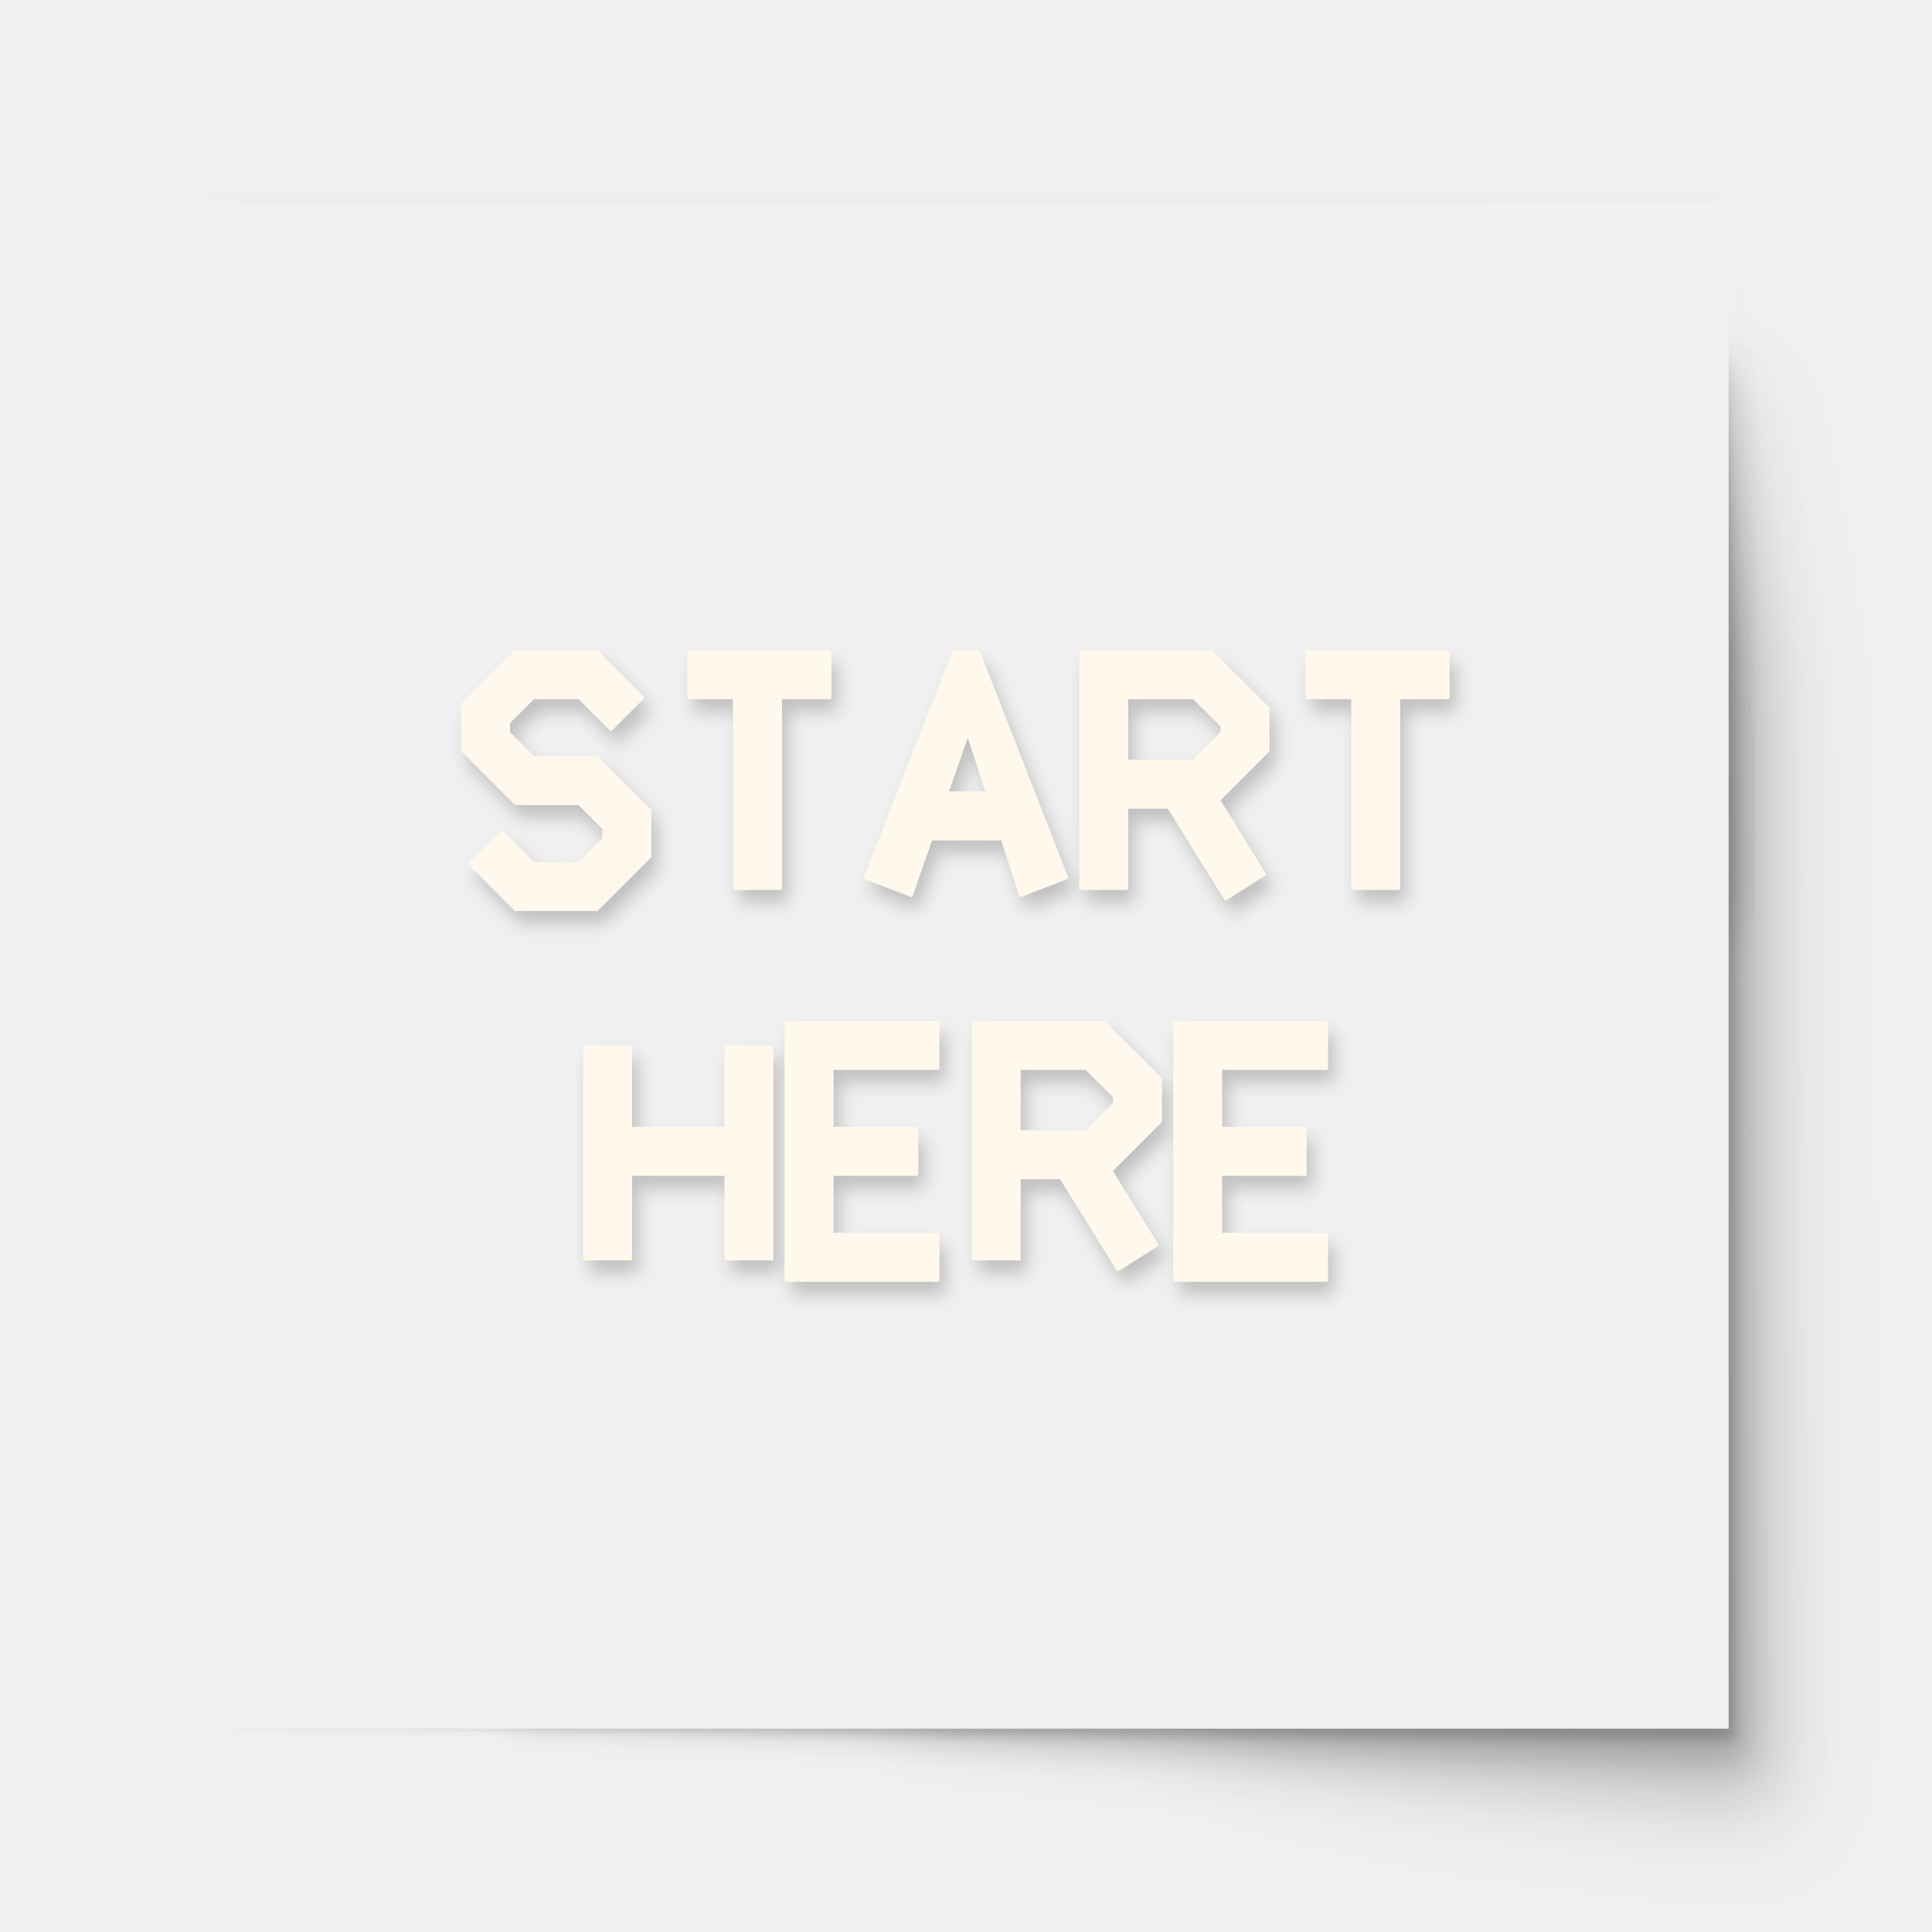
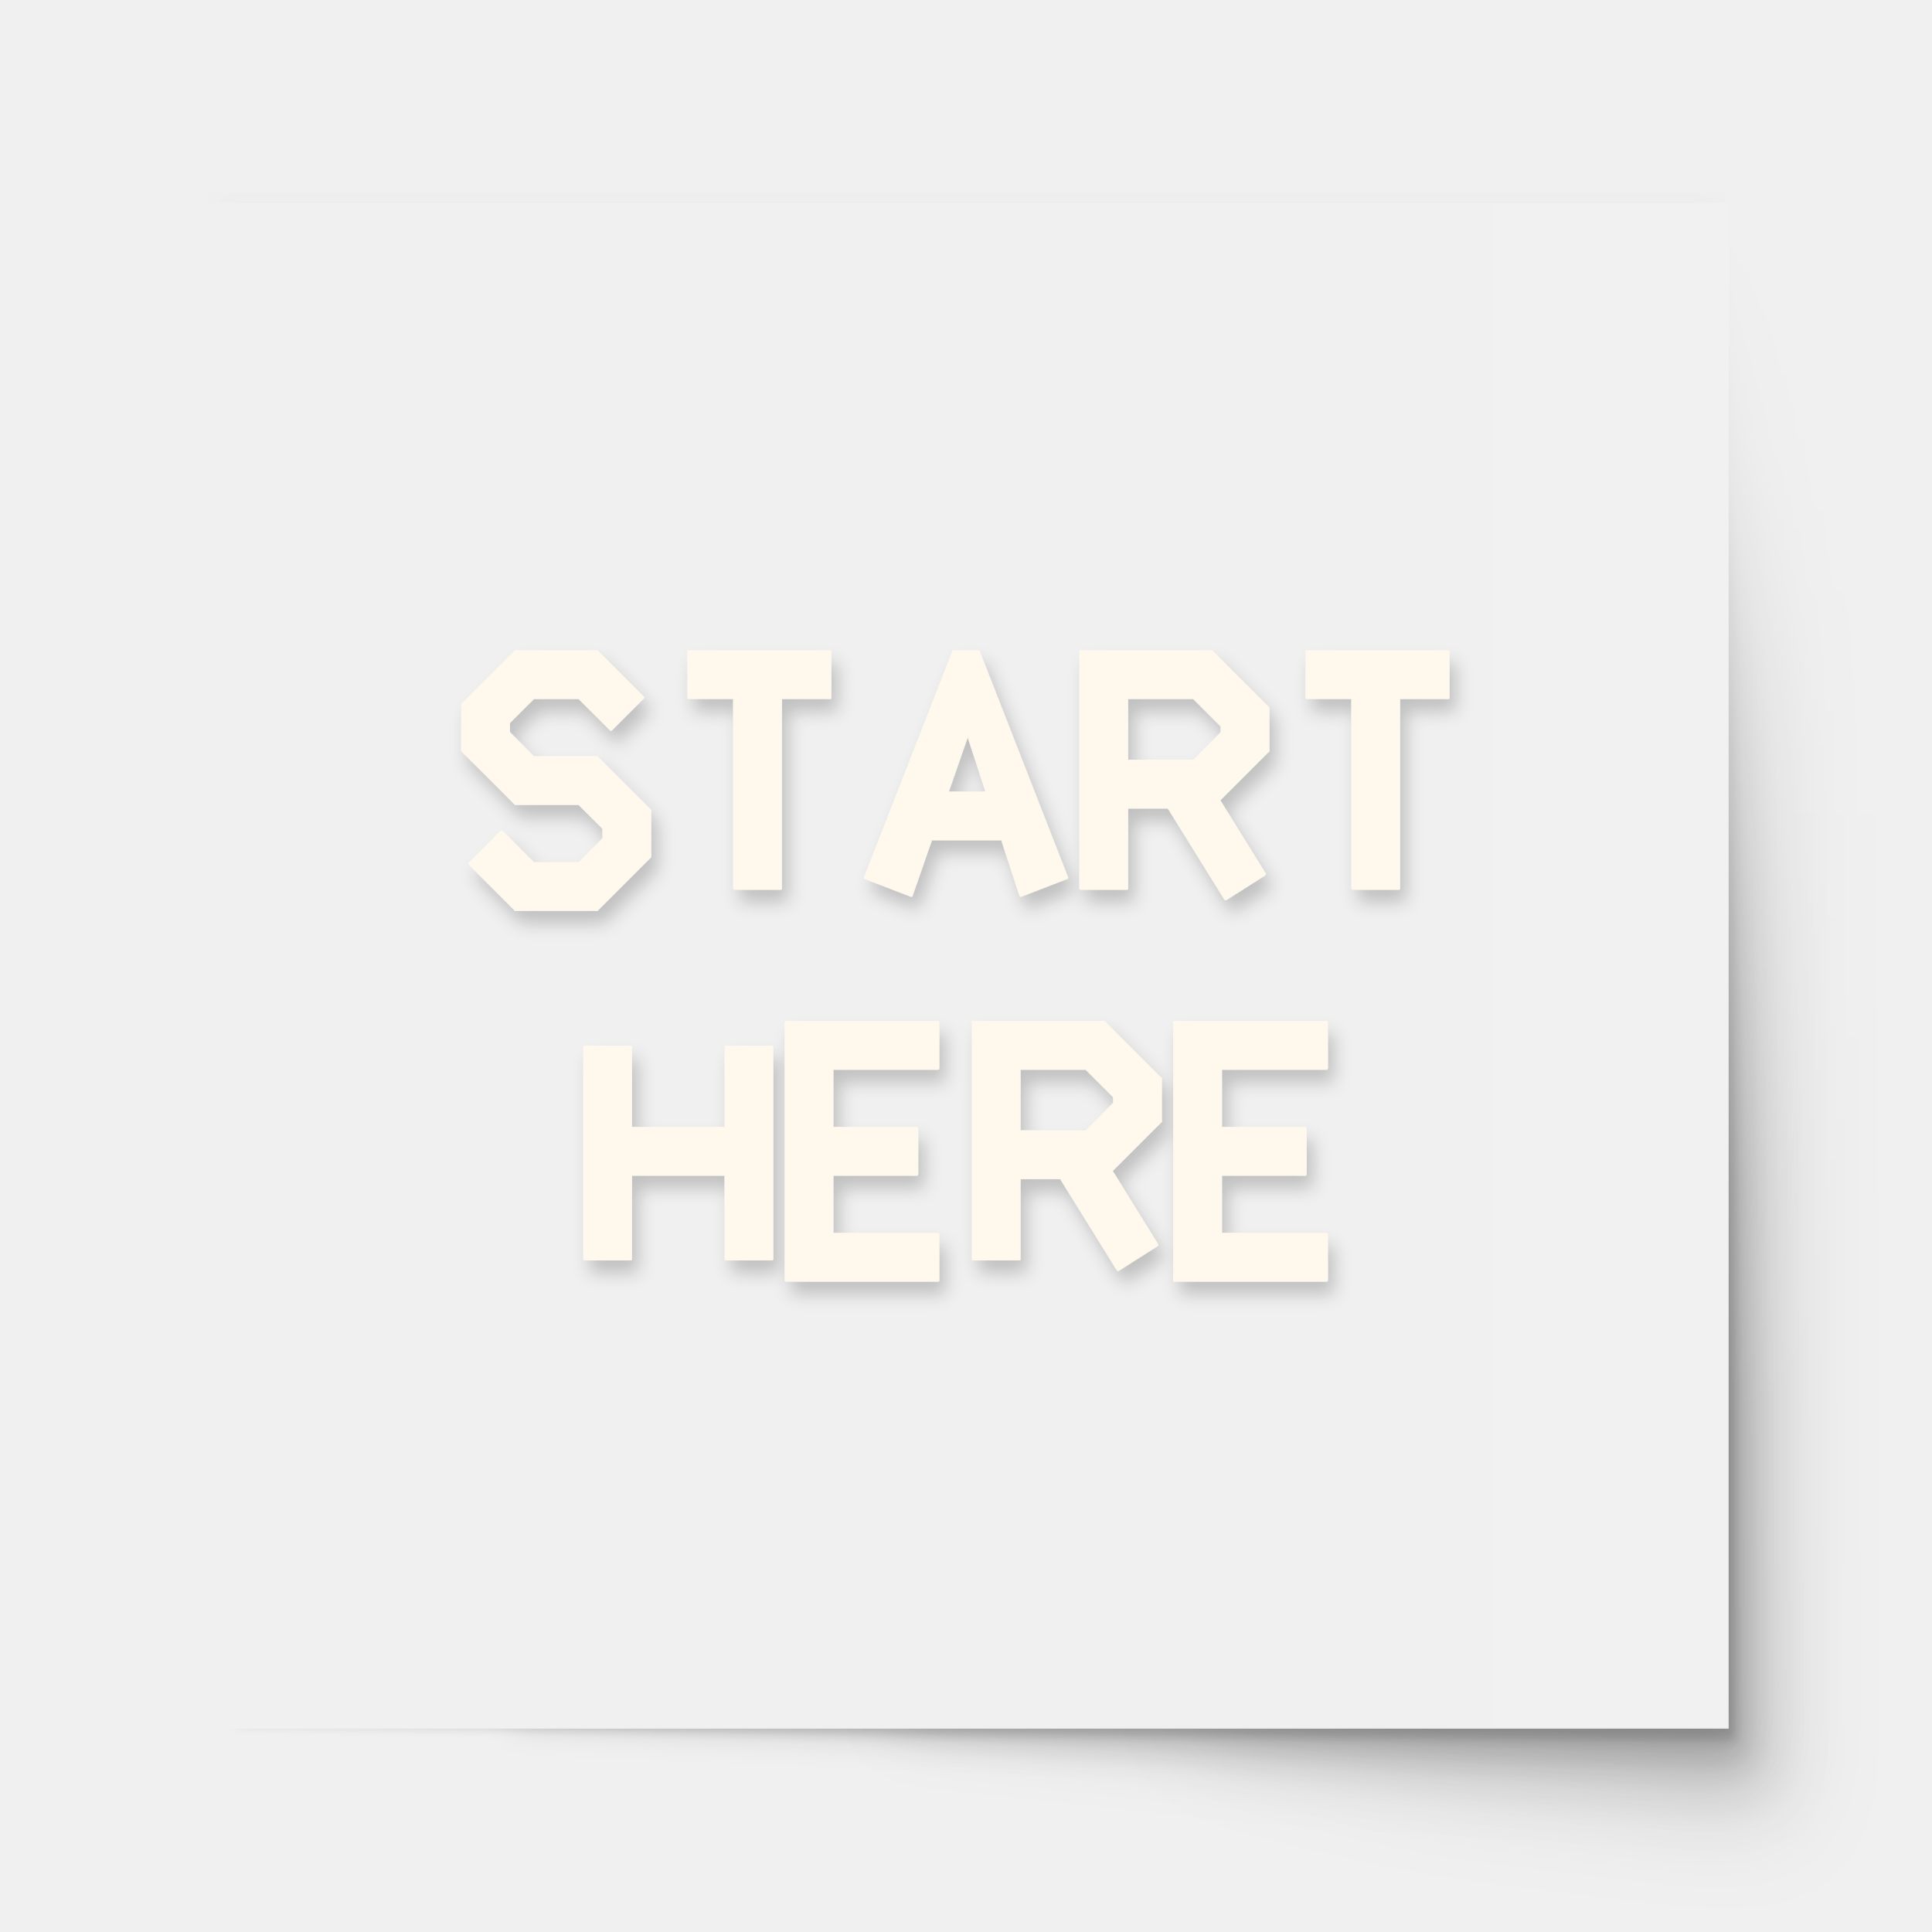
<svg xmlns="http://www.w3.org/2000/svg" width="456" height="456" viewBox="0 0 456 456">
  <defs>
    <filter id="b1" x="-30%" y="-30%" width="160%" height="160%">
      <feGaussianBlur stdDeviation="1.2" />
    </filter>
    <filter id="b2" x="-30%" y="-30%" width="160%" height="160%">
      <feGaussianBlur stdDeviation="3.5" />
    </filter>
    <filter id="b3" x="-30%" y="-30%" width="160%" height="160%">
      <feGaussianBlur stdDeviation="7" />
    </filter>
    <filter id="b4" x="-30%" y="-30%" width="160%" height="160%">
      <feGaussianBlur stdDeviation="12" />
    </filter>
    <filter id="hair" x="-30%" y="-30%" width="160%" height="160%">
      <feGaussianBlur stdDeviation="3" />
    </filter>
    <filter id="drop" x="-10%" y="-10%" width="120%" height="130%">
      <feDropShadow dx="1.5" dy="3" stdDeviation="2" flood-color="#000" flood-opacity="0.2" />
    </filter>
    <linearGradient id="bend" x1="48" y1="0" x2="408" y2="0" gradientUnits="userSpaceOnUse">
      <stop offset="0" stop-color="#fff" stop-opacity="0" />
      <stop offset="0.25" stop-color="#fff" stop-opacity="0" />
      <stop offset="1" stop-color="#fff" stop-opacity="0.042" />
    </linearGradient>
-     <linearGradient id="upFade" x1="0" y1="48" x2="0" y2="210" gradientUnits="userSpaceOnUse">
-       <stop offset="0" stop-color="#fff" stop-opacity="0" />
-       <stop offset="1" stop-color="#fff" stop-opacity="1" />
+     <linearGradient id="upFade" x1="0" y1="48" x2="0" y2="336" gradientUnits="userSpaceOnUse">
+       <stop offset="0" stop-color="#fff" stop-opacity="0.000" />
+       <stop offset="0.2" stop-color="#fff" stop-opacity="0.104" />
+       <stop offset="0.4" stop-color="#fff" stop-opacity="0.352" />
+       <stop offset="0.6" stop-color="#fff" stop-opacity="0.648" />
+       <stop offset="0.8" stop-color="#fff" stop-opacity="0.896" />
+       <stop offset="1" stop-color="#fff" stop-opacity="1.000" />
    </linearGradient>
    <mask id="up" maskUnits="userSpaceOnUse" x="0" y="0" width="456" height="456">
      <rect width="456" height="456" fill="url(#upFade)" />
    </mask>
    <linearGradient id="edgeFade" x1="48" y1="0" x2="408" y2="0" gradientUnits="userSpaceOnUse">
      <stop offset="0.4" stop-color="#fff" stop-opacity="0" />
      <stop offset="1" stop-color="#fff" stop-opacity="1" />
    </linearGradient>
    <mask id="outside" maskUnits="userSpaceOnUse" x="0" y="0" width="456" height="456">
      <rect width="456" height="456" fill="#fff" />
      <rect x="48" y="48" width="360" height="360" fill="#000" />
    </mask>
    <mask id="edgeMask" maskUnits="userSpaceOnUse" x="0" y="0" width="456" height="456">
      <rect width="456" height="456" fill="url(#edgeFade)" />
    </mask>
  </defs>
  <g mask="url(#outside)">
-     <polygon points="55.2,407.0 407.0,84.0 409.5,156.8 409.6,410.7 214.0,409.5" fill="#000" opacity="0.16" filter="url(#b1)" />
-     <polygon points="120.0,407.0 407.0,84.0 412.3,158.4 412.7,415.8 249.6,412.3" fill="#000" opacity="0.14" filter="url(#b2)" />
-     <polygon points="210.0,407.0 407.0,84.0 416.6,160.7 417.4,423.7 299.1,416.6" fill="#000" opacity="0.13" filter="url(#b3)" />
-     <polygon points="282.0,407.0 407.0,84.0 420.3,162.7 421.4,430.4 338.7,420.3" fill="#000" opacity="0.1" filter="url(#b4)" />
    <g mask="url(#up)">
-       <polygon points="407.0,50.0 411.4,91.2 412.7,210.0 407.0,228.0" fill="#000" opacity="0.1" filter="url(#b2)" />
+       <polygon points="55.2,407.0 407.0,49.0 409.5,156.8 409.6,410.7 214.0,409.5" fill="#000" opacity="0.16" filter="url(#b1)" />
+       <polygon points="120.0,407.0 407.0,49.0 412.3,158.4 412.7,415.8 249.6,412.3" fill="#000" opacity="0.14" filter="url(#b2)" />
+       <polygon points="210.0,407.0 407.0,49.0 416.6,160.7 417.4,423.7 299.1,416.6" fill="#000" opacity="0.13" filter="url(#b3)" />
+       <polygon points="282.0,407.0 407.0,49.0 420.3,162.7 421.4,430.4 338.7,420.3" fill="#000" opacity="0.1" filter="url(#b4)" />
    </g>
    <rect x="51" y="46.5" width="354" height="3" fill="#000" opacity="0.035" filter="url(#hair)" />
  </g>
  <rect x="48" y="48" width="360" height="360" fill="url(#bend)" />
  <g fill="#FFF8EC" stroke="#FFF8EC" stroke-width="0.08" stroke-linejoin="round" filter="url(#drop)">
    <g transform="translate(109.2 153.8) scale(8.337)">
      <polygon points="5.1,1.3 3.8,0.0 3.8,0.0 3.8,0.0 3.3,1.3 4.2,2.2" />
      <polygon points="3.8,0.0 1.5,-0.0 2.0,1.3 3.3,1.3 3.8,0.0" />
      <polygon points="1.5,-0.0 0.0,1.5 0.0,1.5 0.0,1.5 1.3,2.0 2.0,1.3 1.5,0.0" />
      <polygon points="0.0,1.5 0.0,2.8 1.3,2.3 1.3,2.0 0.0,1.5" />
      <polygon points="0.0,2.8 1.5,4.3 2.0,3.0 1.3,2.3 0.0,2.8" />
      <polygon points="1.5,4.3 3.3,4.3 3.8,3.0 2.0,3.0" />
      <polygon points="3.3,4.3 4.0,5.0 5.3,4.5 5.3,4.5 5.3,4.5 3.8,3.0" />
      <polygon points="4.0,5.0 4.0,5.3 5.3,5.8 5.3,5.8 5.3,4.5 5.3,4.5" />
      <polygon points="4.0,5.3 3.3,6.0 3.8,7.3 3.8,7.3 5.3,5.8 5.3,5.8 5.3,5.8" />
      <polygon points="3.3,6.0 2.0,6.0 1.5,7.3 3.8,7.3" />
      <polygon points="2.0,6.0 1.1,5.1 0.2,6.0 1.5,7.3 1.5,7.3" />
      <polygon points="6.4,1.3 10.4,1.3 10.4,0.0 10.4,0.0 6.4,0.0 6.4,0.0" />
      <polygon points="7.7,0.7 7.7,6.7 9.0,6.7 9.0,0.7" />
      <polygon points="12.7,6.9 14.3,2.3 14.3,-0.0 13.9,0.0 11.4,6.4" />
      <polygon points="14.3,2.3 15.8,6.9 17.1,6.4 14.6,0.0 14.3,0.0" />
      <polygon points="13.1,5.3 15.5,5.3 15.5,4.0 13.1,4.0" />
      <polygon points="18.8,6.7 18.8,1.3 17.5,0.0 17.5,0.0 17.5,0.0 17.5,0.0 17.5,6.7 17.5,6.7" />
      <polygon points="18.8,1.3 20.7,1.3 21.2,0.0 21.2,0.0 17.5,0.0 17.5,0.0 17.5,0.0 17.5,0.0" />
      <polygon points="20.7,1.3 21.5,2.1 22.8,1.6 22.8,1.6 22.8,1.6 21.2,0.0 21.2,0.0 21.2,0.0" />
      <polygon points="21.5,2.1 21.5,2.3 22.8,2.8 22.8,2.8 22.8,1.6 22.8,1.6" />
      <polygon points="21.5,2.3 20.7,3.1 21.2,4.4 22.8,2.8 22.8,2.8 22.8,2.8" />
      <polygon points="20.7,3.1 18.2,3.1 18.2,4.4 21.2,4.4" />
      <polygon points="19.8,4.1 21.6,7.0 22.7,6.3 20.9,3.4" />
      <polygon points="23.9,1.3 27.9,1.3 27.9,0.0 27.9,0.0 23.9,0.0 23.9,0.0" />
      <polygon points="25.2,0.7 25.2,6.7 26.5,6.7 26.5,0.7" />
    </g>
    <g transform="translate(138.0 241.3) scale(8.337)">
      <polygon points="0.0,0.7 0.0,6.7 0.0,6.7 1.3,6.7 1.3,0.7 0.0,0.7" />
      <polygon points="4.0,0.7 4.0,6.7 5.3,6.7 5.3,6.7 5.3,0.7 5.3,0.7" />
      <polygon points="0.7,4.3 4.7,4.3 4.7,3.0 0.7,3.0" />
      <polygon points="10.0,0.0 5.7,0.0 5.7,0.0 5.7,0.0 5.7,0.0 7.0,1.3 10.0,1.3 10.0,0.0" />
      <polygon points="5.7,0.0 5.7,0.0 5.7,7.3 5.7,7.3 7.0,6.0 7.0,1.3 5.7,0.0 5.7,0.0" />
      <polygon points="10.0,7.3 10.0,6.0 7.0,6.0 5.7,7.3" />
      <polygon points="6.4,4.3 9.4,4.3 9.4,3.0 6.4,3.0" />
      <polygon points="12.3,6.7 12.3,1.3 11.0,0.0 11.0,0.0 11.0,0.0 11.0,0.0 11.0,6.7 11.0,6.7" />
      <polygon points="12.3,1.3 14.2,1.3 14.7,0.0 14.7,0.0 11.0,0.0 11.0,0.0 11.0,0.0 11.0,0.0" />
      <polygon points="14.2,1.3 15.0,2.1 16.3,1.6 16.3,1.6 16.3,1.6 14.7,0.0 14.7,0.0 14.7,0.0" />
      <polygon points="15.0,2.1 15.0,2.3 16.3,2.8 16.3,2.8 16.3,1.6 16.3,1.6" />
      <polygon points="15.0,2.3 14.2,3.1 14.7,4.4 16.3,2.8 16.3,2.8 16.3,2.8" />
      <polygon points="14.2,3.1 11.7,3.1 11.7,4.4 14.7,4.4" />
      <polygon points="13.3,4.1 15.1,7.0 16.2,6.3 14.4,3.4" />
      <polygon points="21.0,0.0 16.7,0.0 16.7,0.0 16.7,0.0 16.7,0.0 18.0,1.3 21.0,1.3 21.0,0.0" />
      <polygon points="16.7,0.0 16.7,0.0 16.7,7.3 16.7,7.3 18.0,6.0 18.0,1.3 16.7,0.0 16.7,0.0" />
      <polygon points="21.0,7.3 21.0,6.0 18.0,6.0 16.7,7.3" />
      <polygon points="17.4,4.3 20.4,4.3 20.4,3.0 17.4,3.0" />
    </g>
  </g>
</svg>
